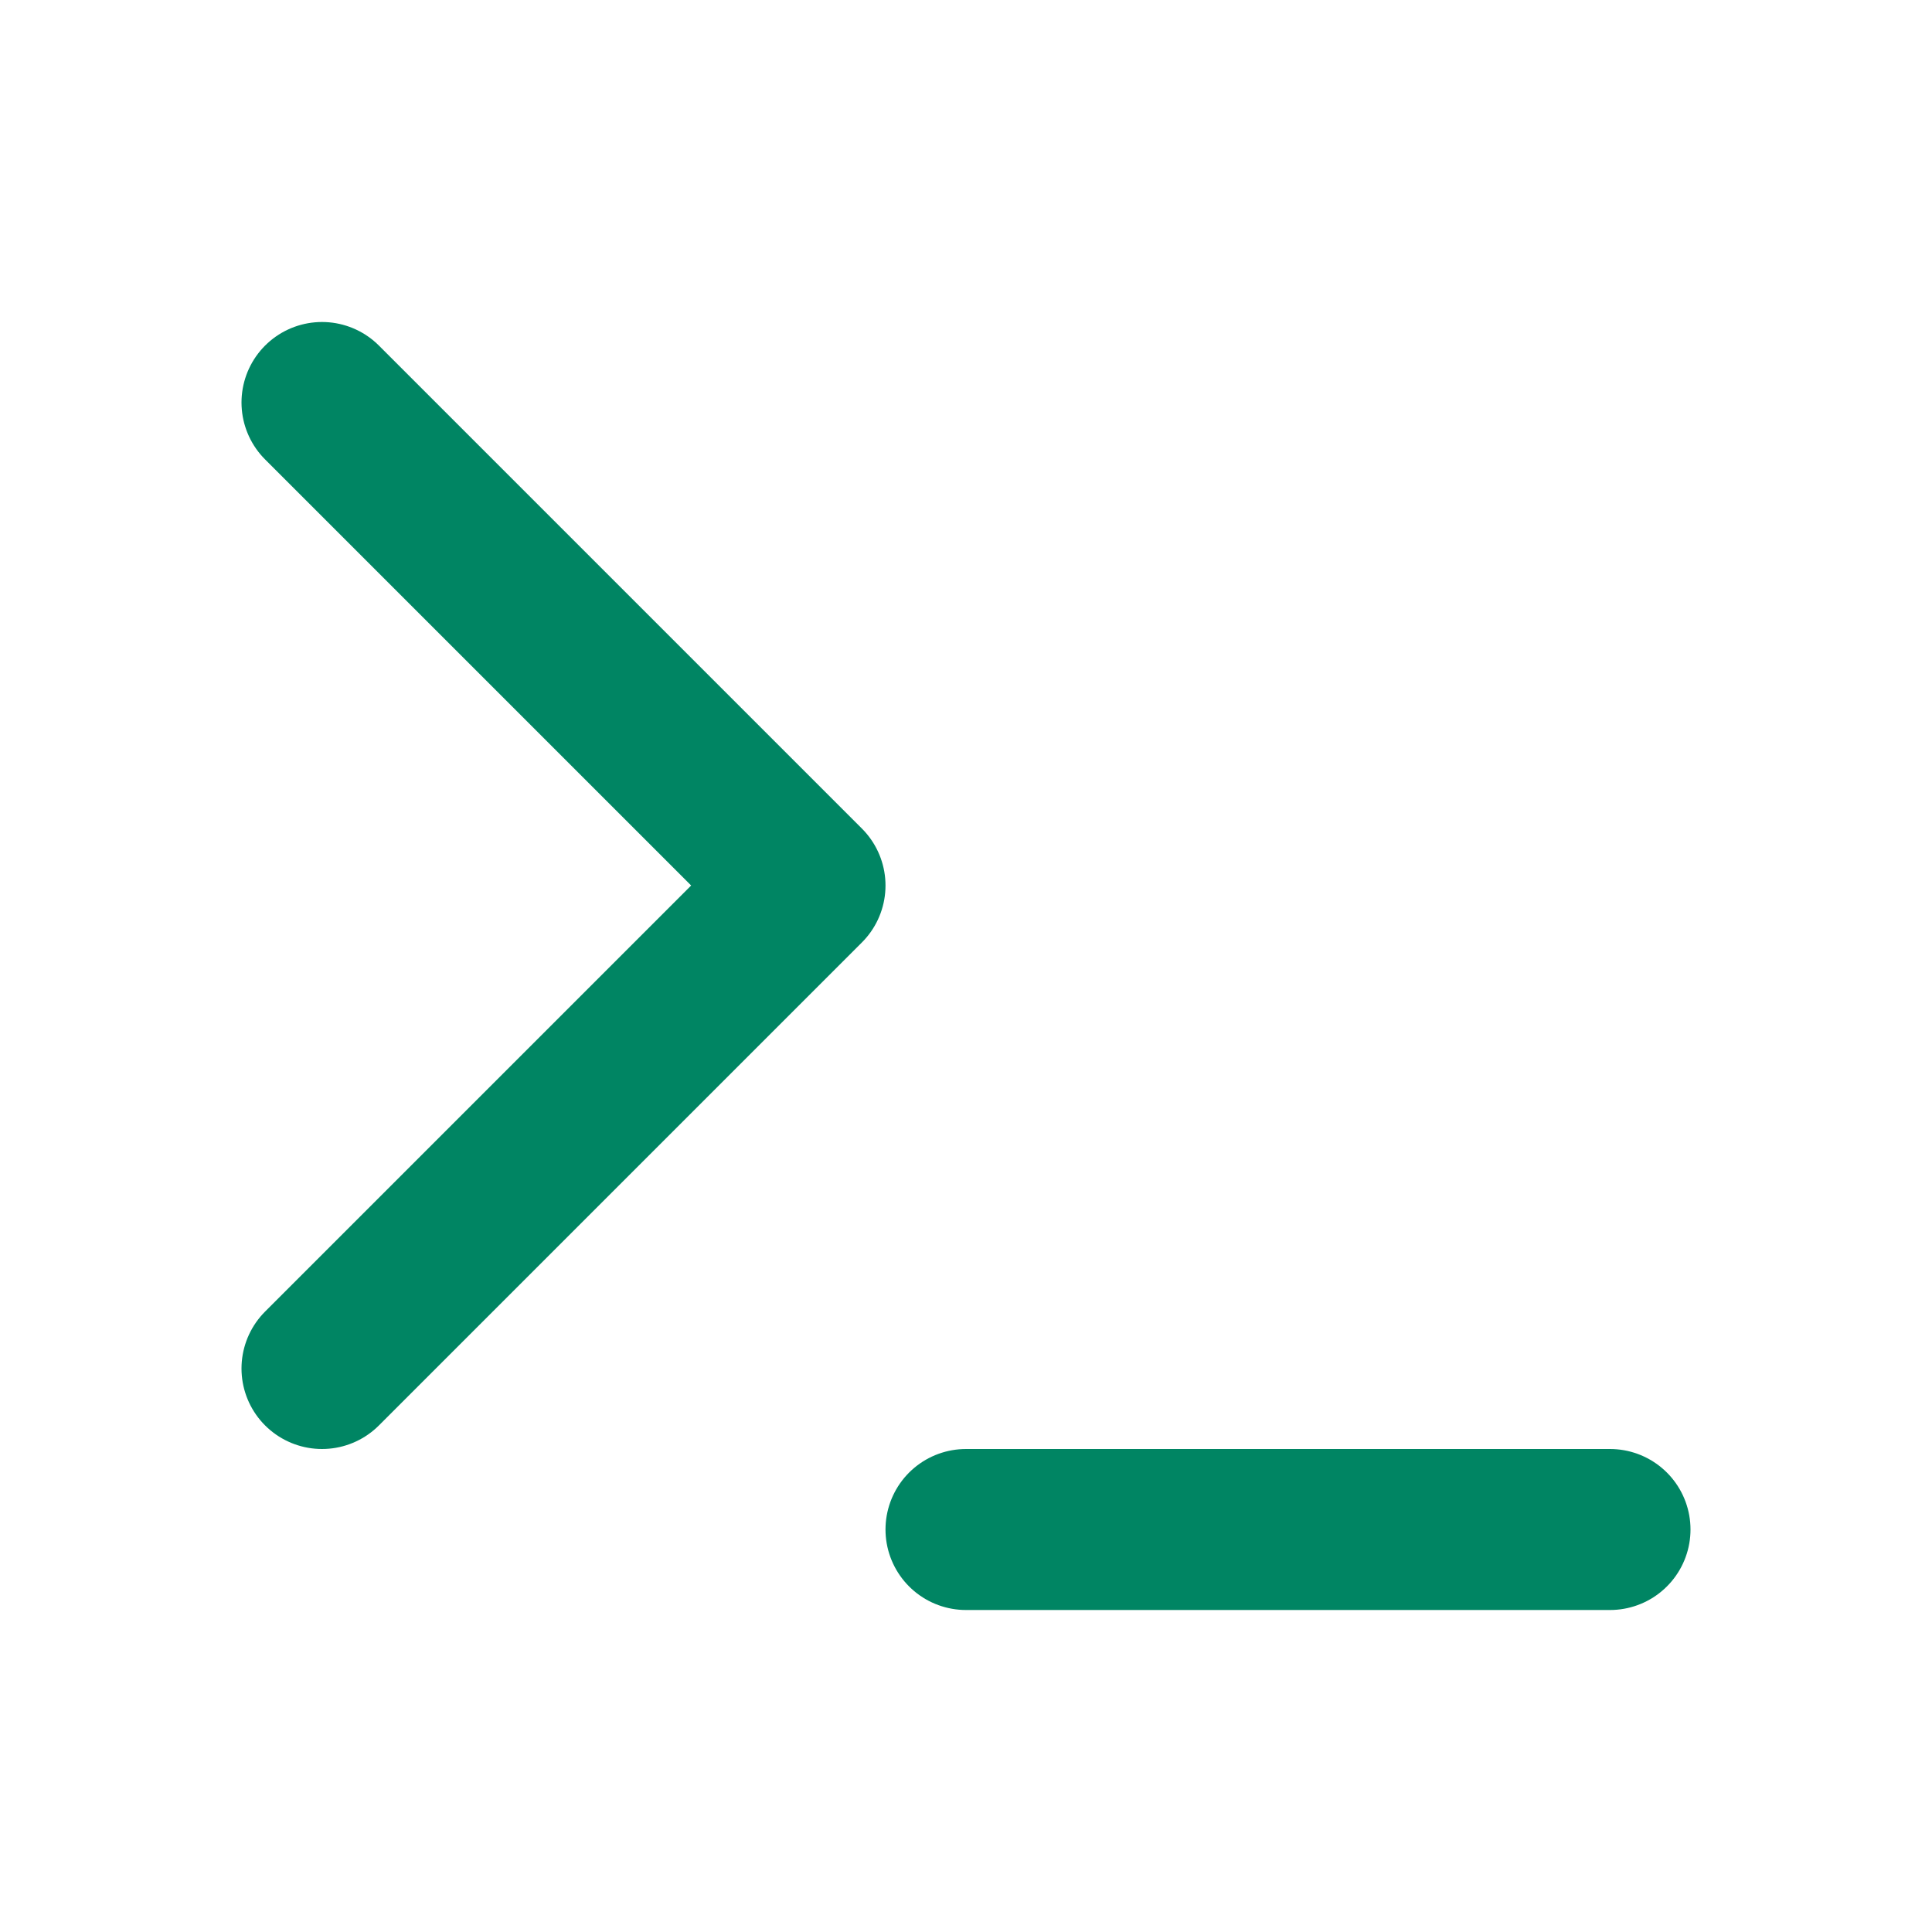
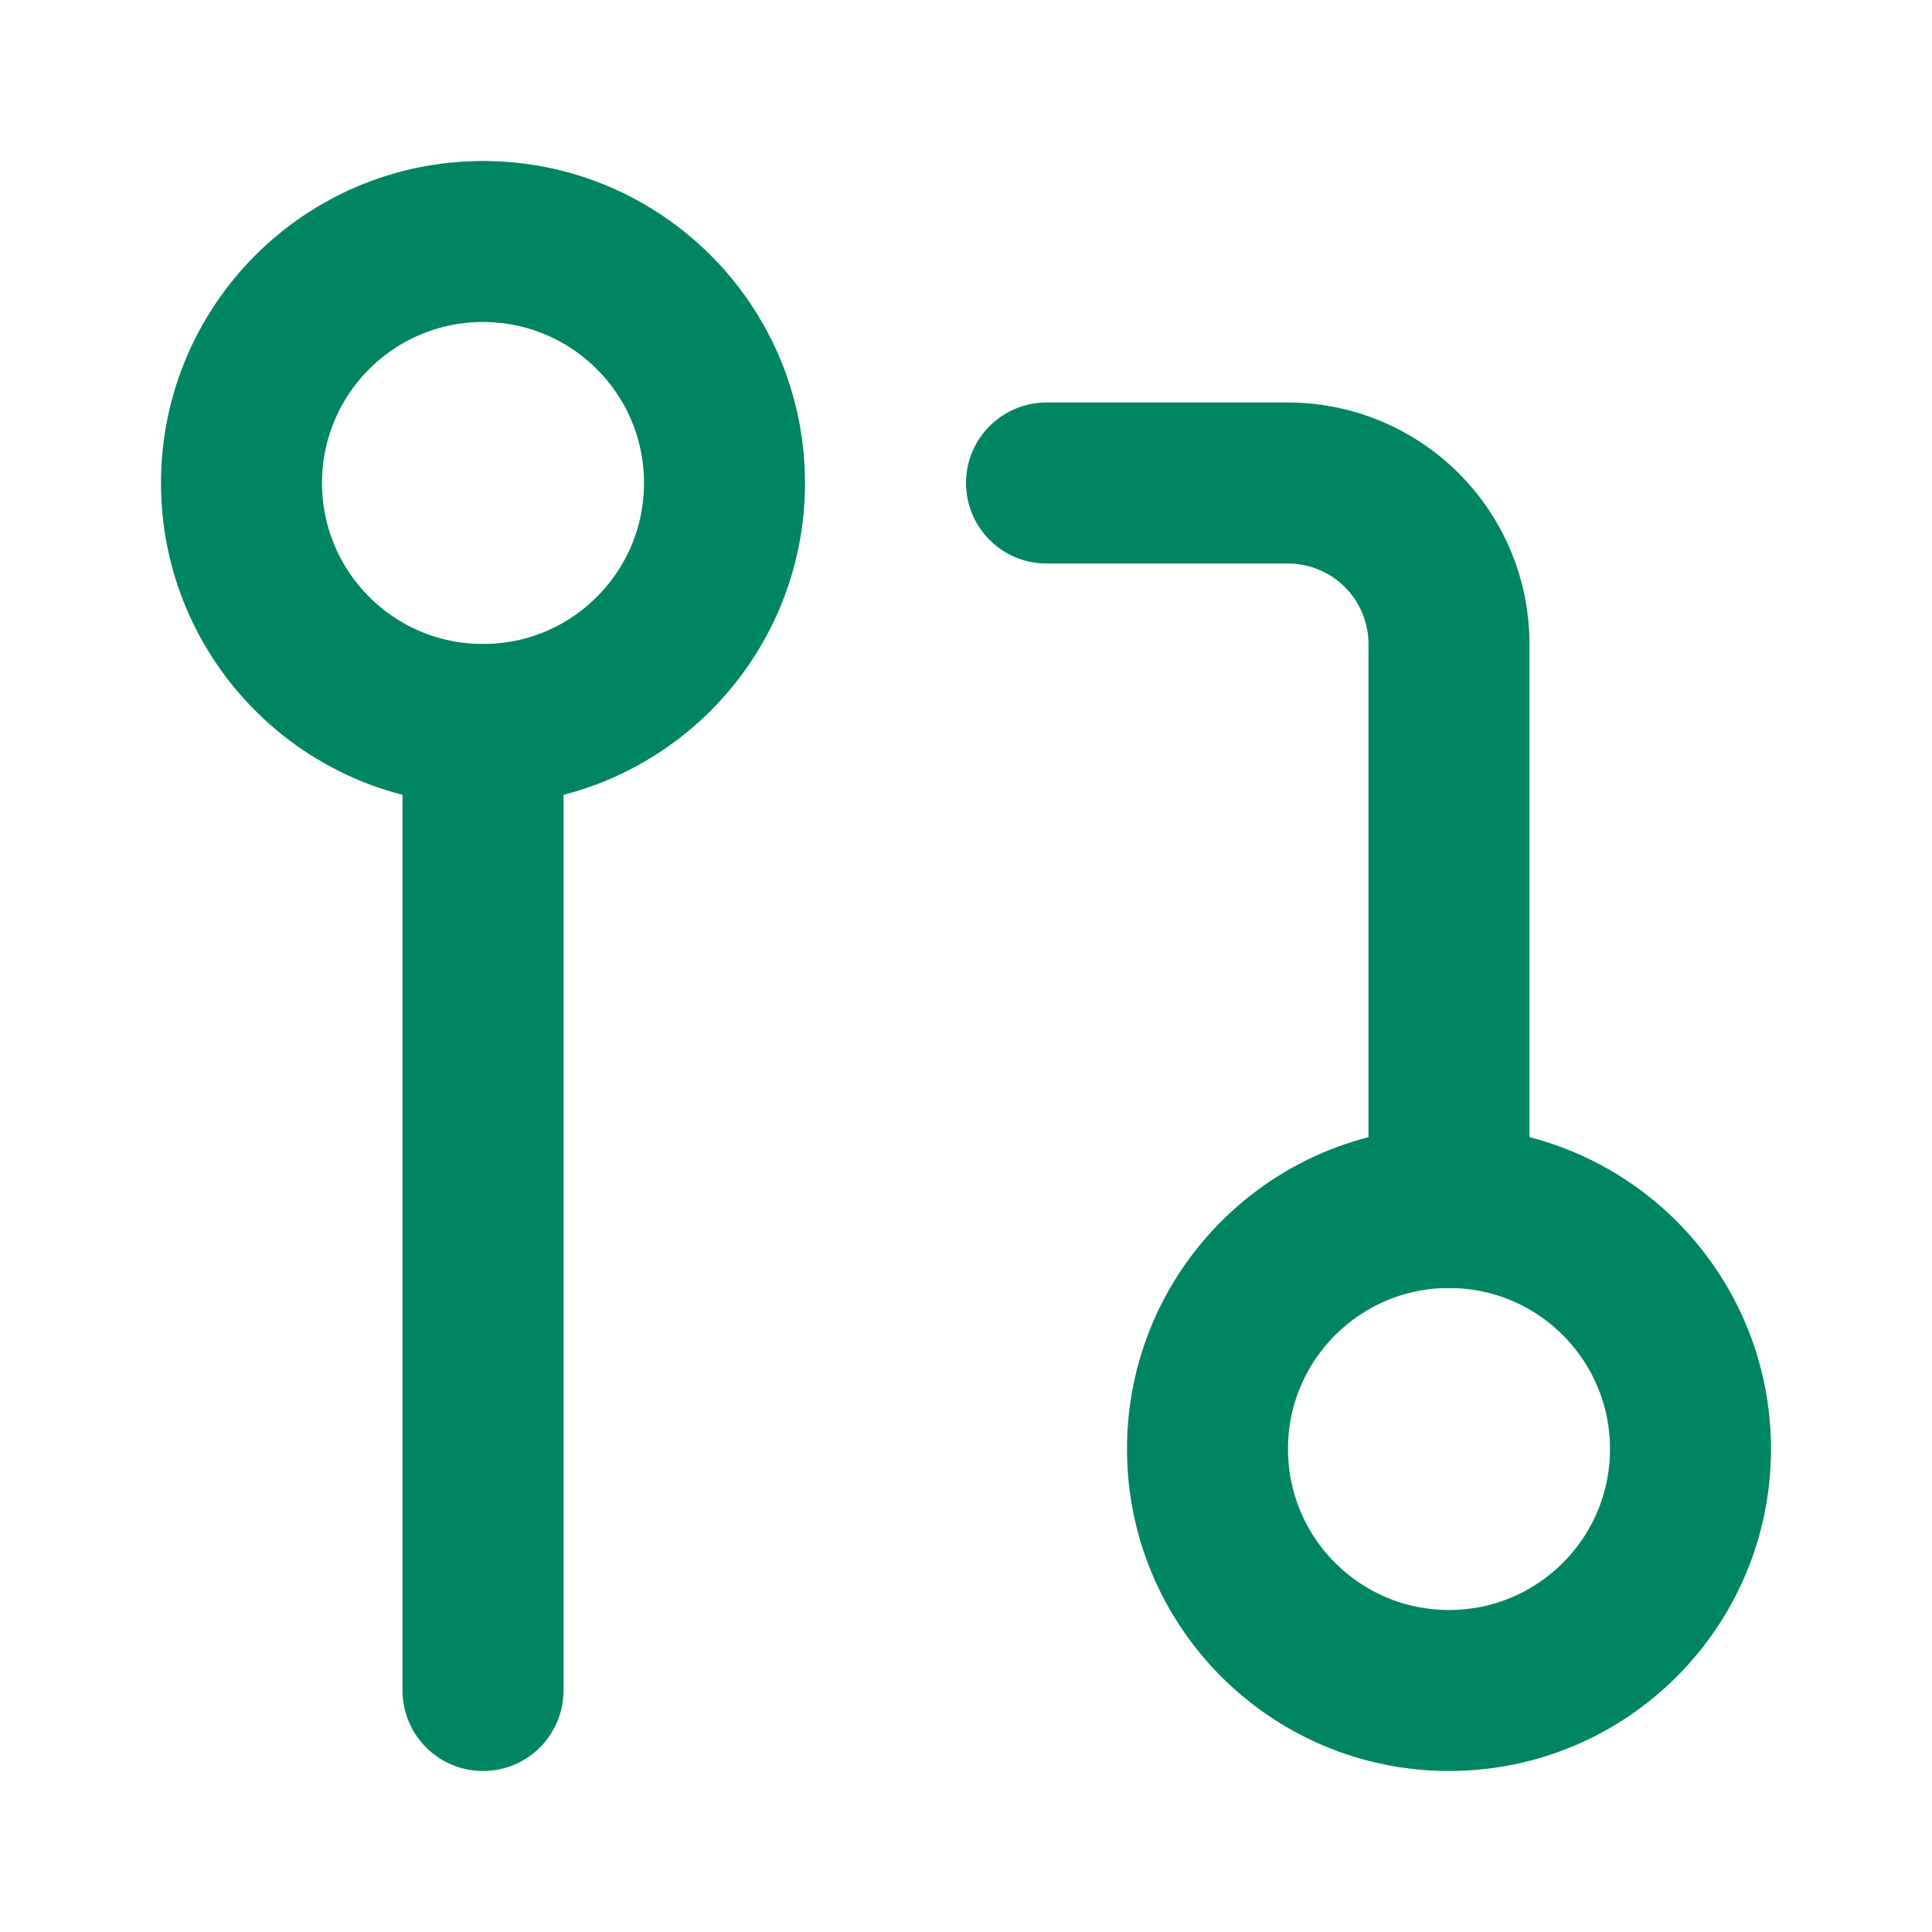
<svg xmlns="http://www.w3.org/2000/svg" class="svg-icon" width="24" height="24" viewBox="0 0 24 24" fill="none">
-   <path d="M4 17L10 11L4 5" stroke="#008563" stroke-width="2" stroke-linecap="round" stroke-linejoin="round" />
-   <path d="M12 19H20" stroke="#008563" stroke-width="2" stroke-linecap="round" stroke-linejoin="round" />
+   <path d="M18 21C19.657 21 21 19.657 21 18C21 16.343 19.657 15 18 15C16.343 15 15 16.343 15 18C15 19.657 16.343 21 18 21Z" stroke="#008563" stroke-width="2" stroke-linecap="round" stroke-linejoin="round" />
+   <path d="M6 9C7.657 9 9 7.657 9 6C9 4.343 7.657 3 6 3C4.343 3 3 4.343 3 6C3 7.657 4.343 9 6 9Z" stroke="#008563" stroke-width="2" stroke-linecap="round" stroke-linejoin="round" />
+   <path d="M13 6H16C16.53 6 17.039 6.211 17.414 6.586C17.789 6.961 18 7.47 18 8V15" stroke="#008563" stroke-width="2" stroke-linecap="round" stroke-linejoin="round" />
+   <path d="M6 9V21" stroke="#008563" stroke-width="2" stroke-linecap="round" stroke-linejoin="round" />
</svg>
